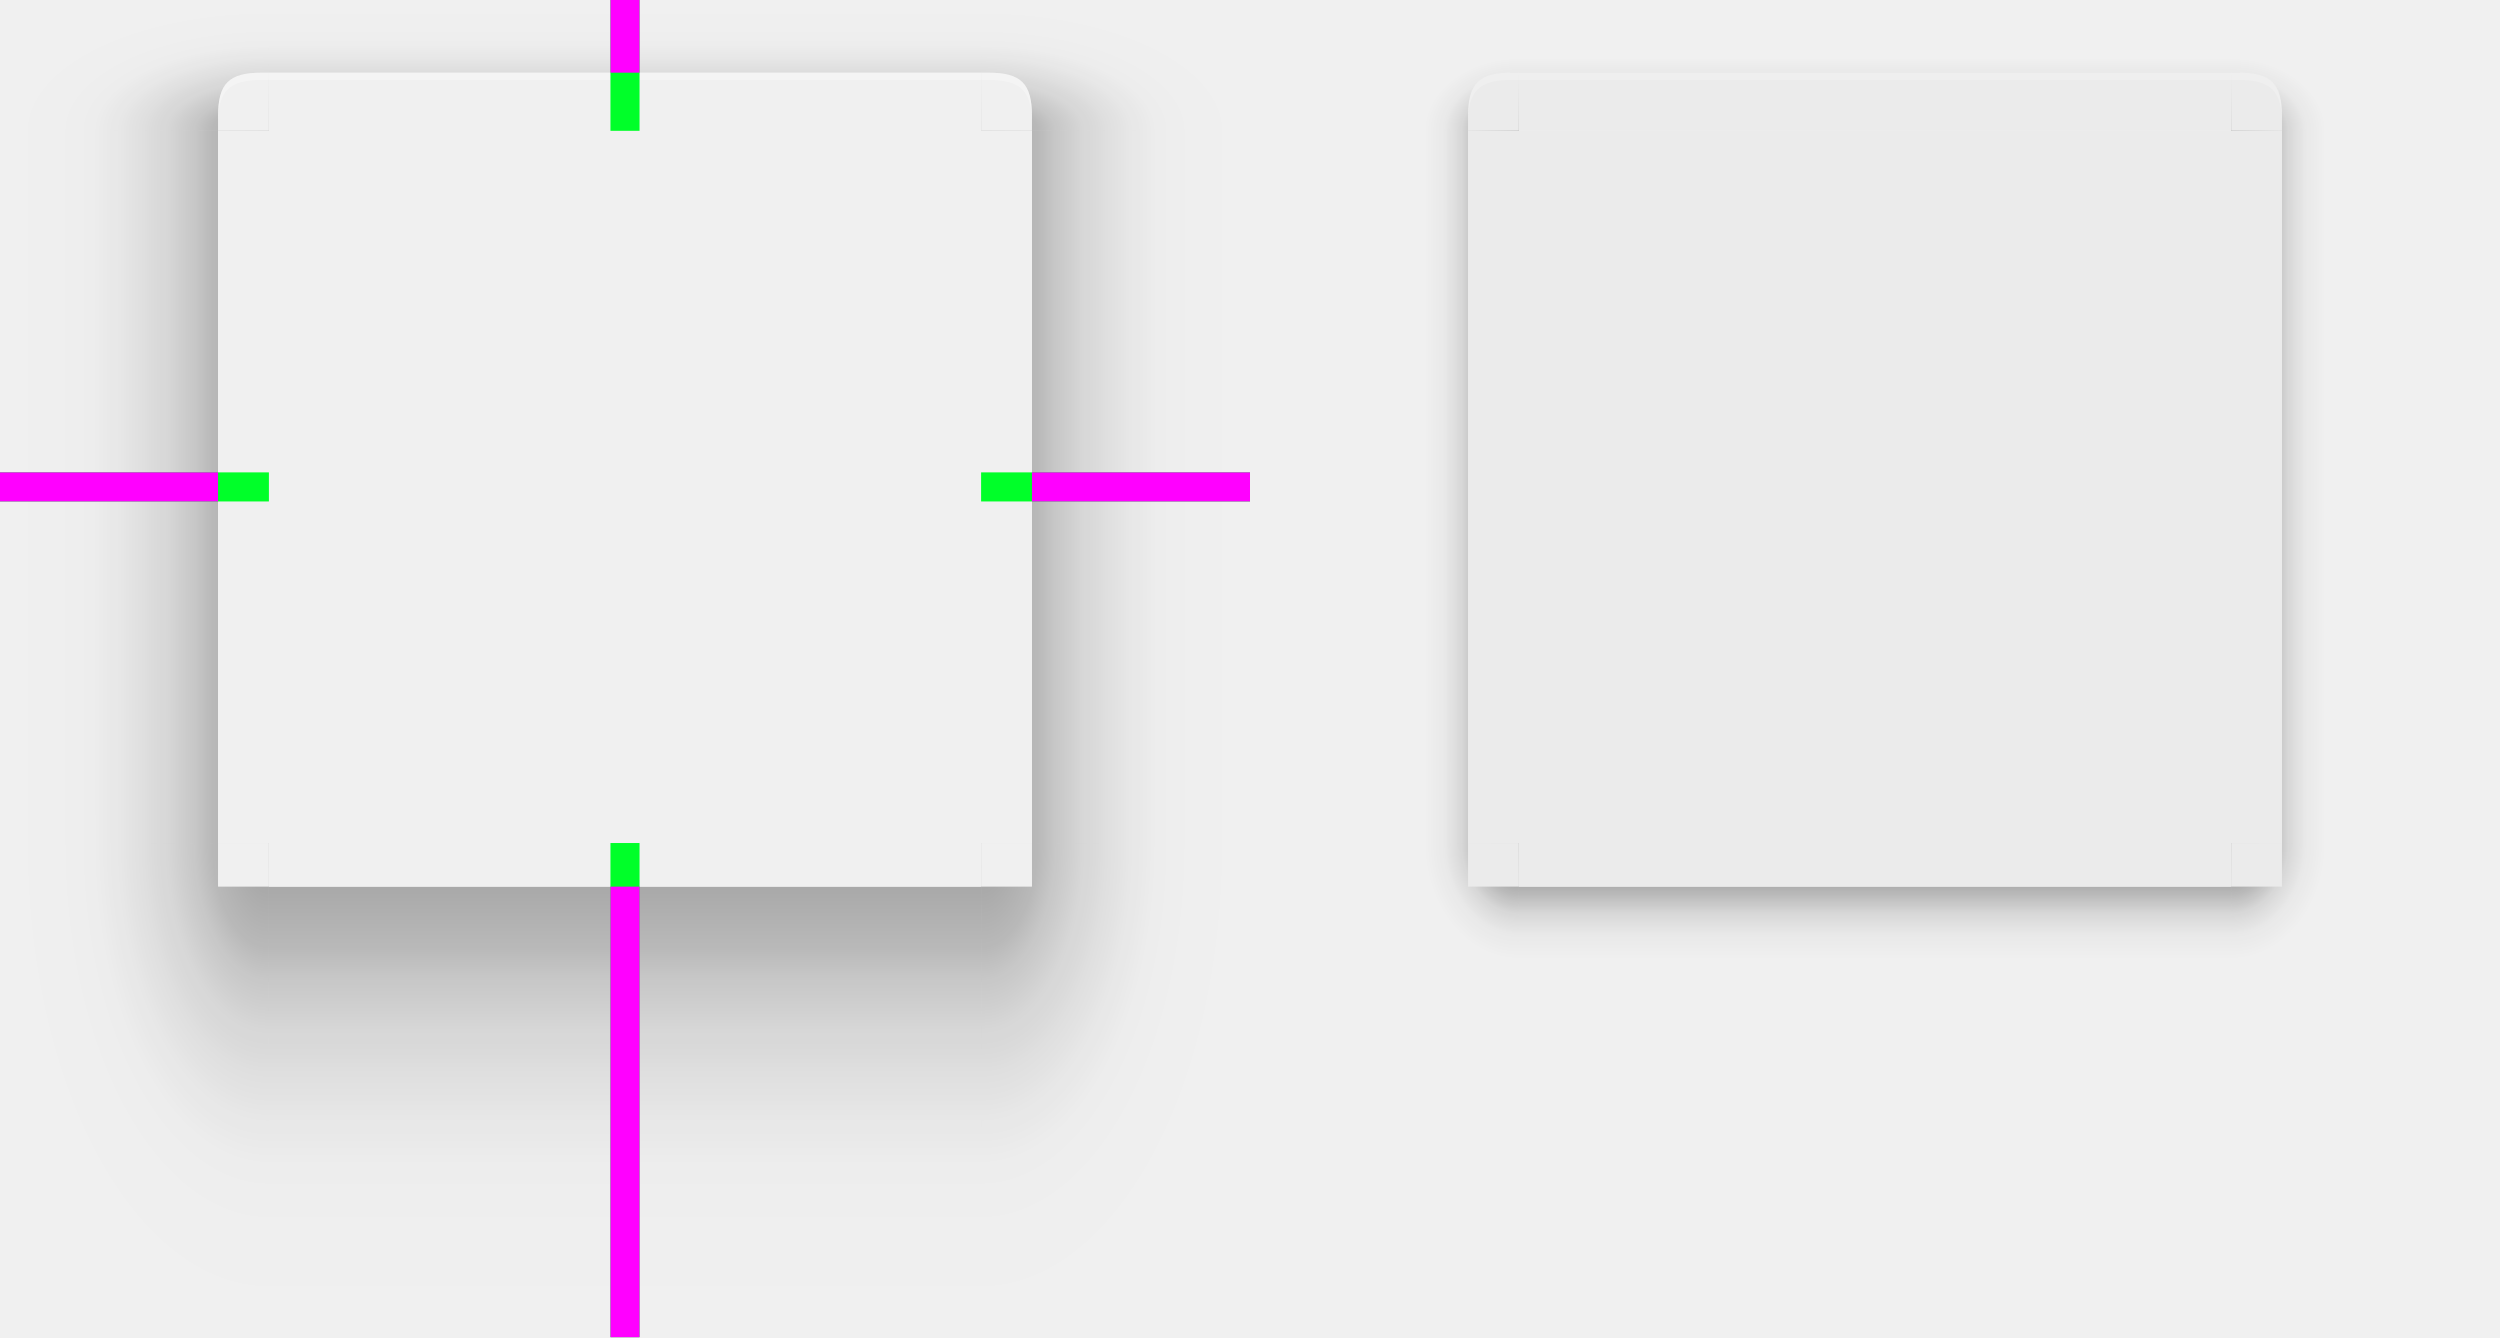
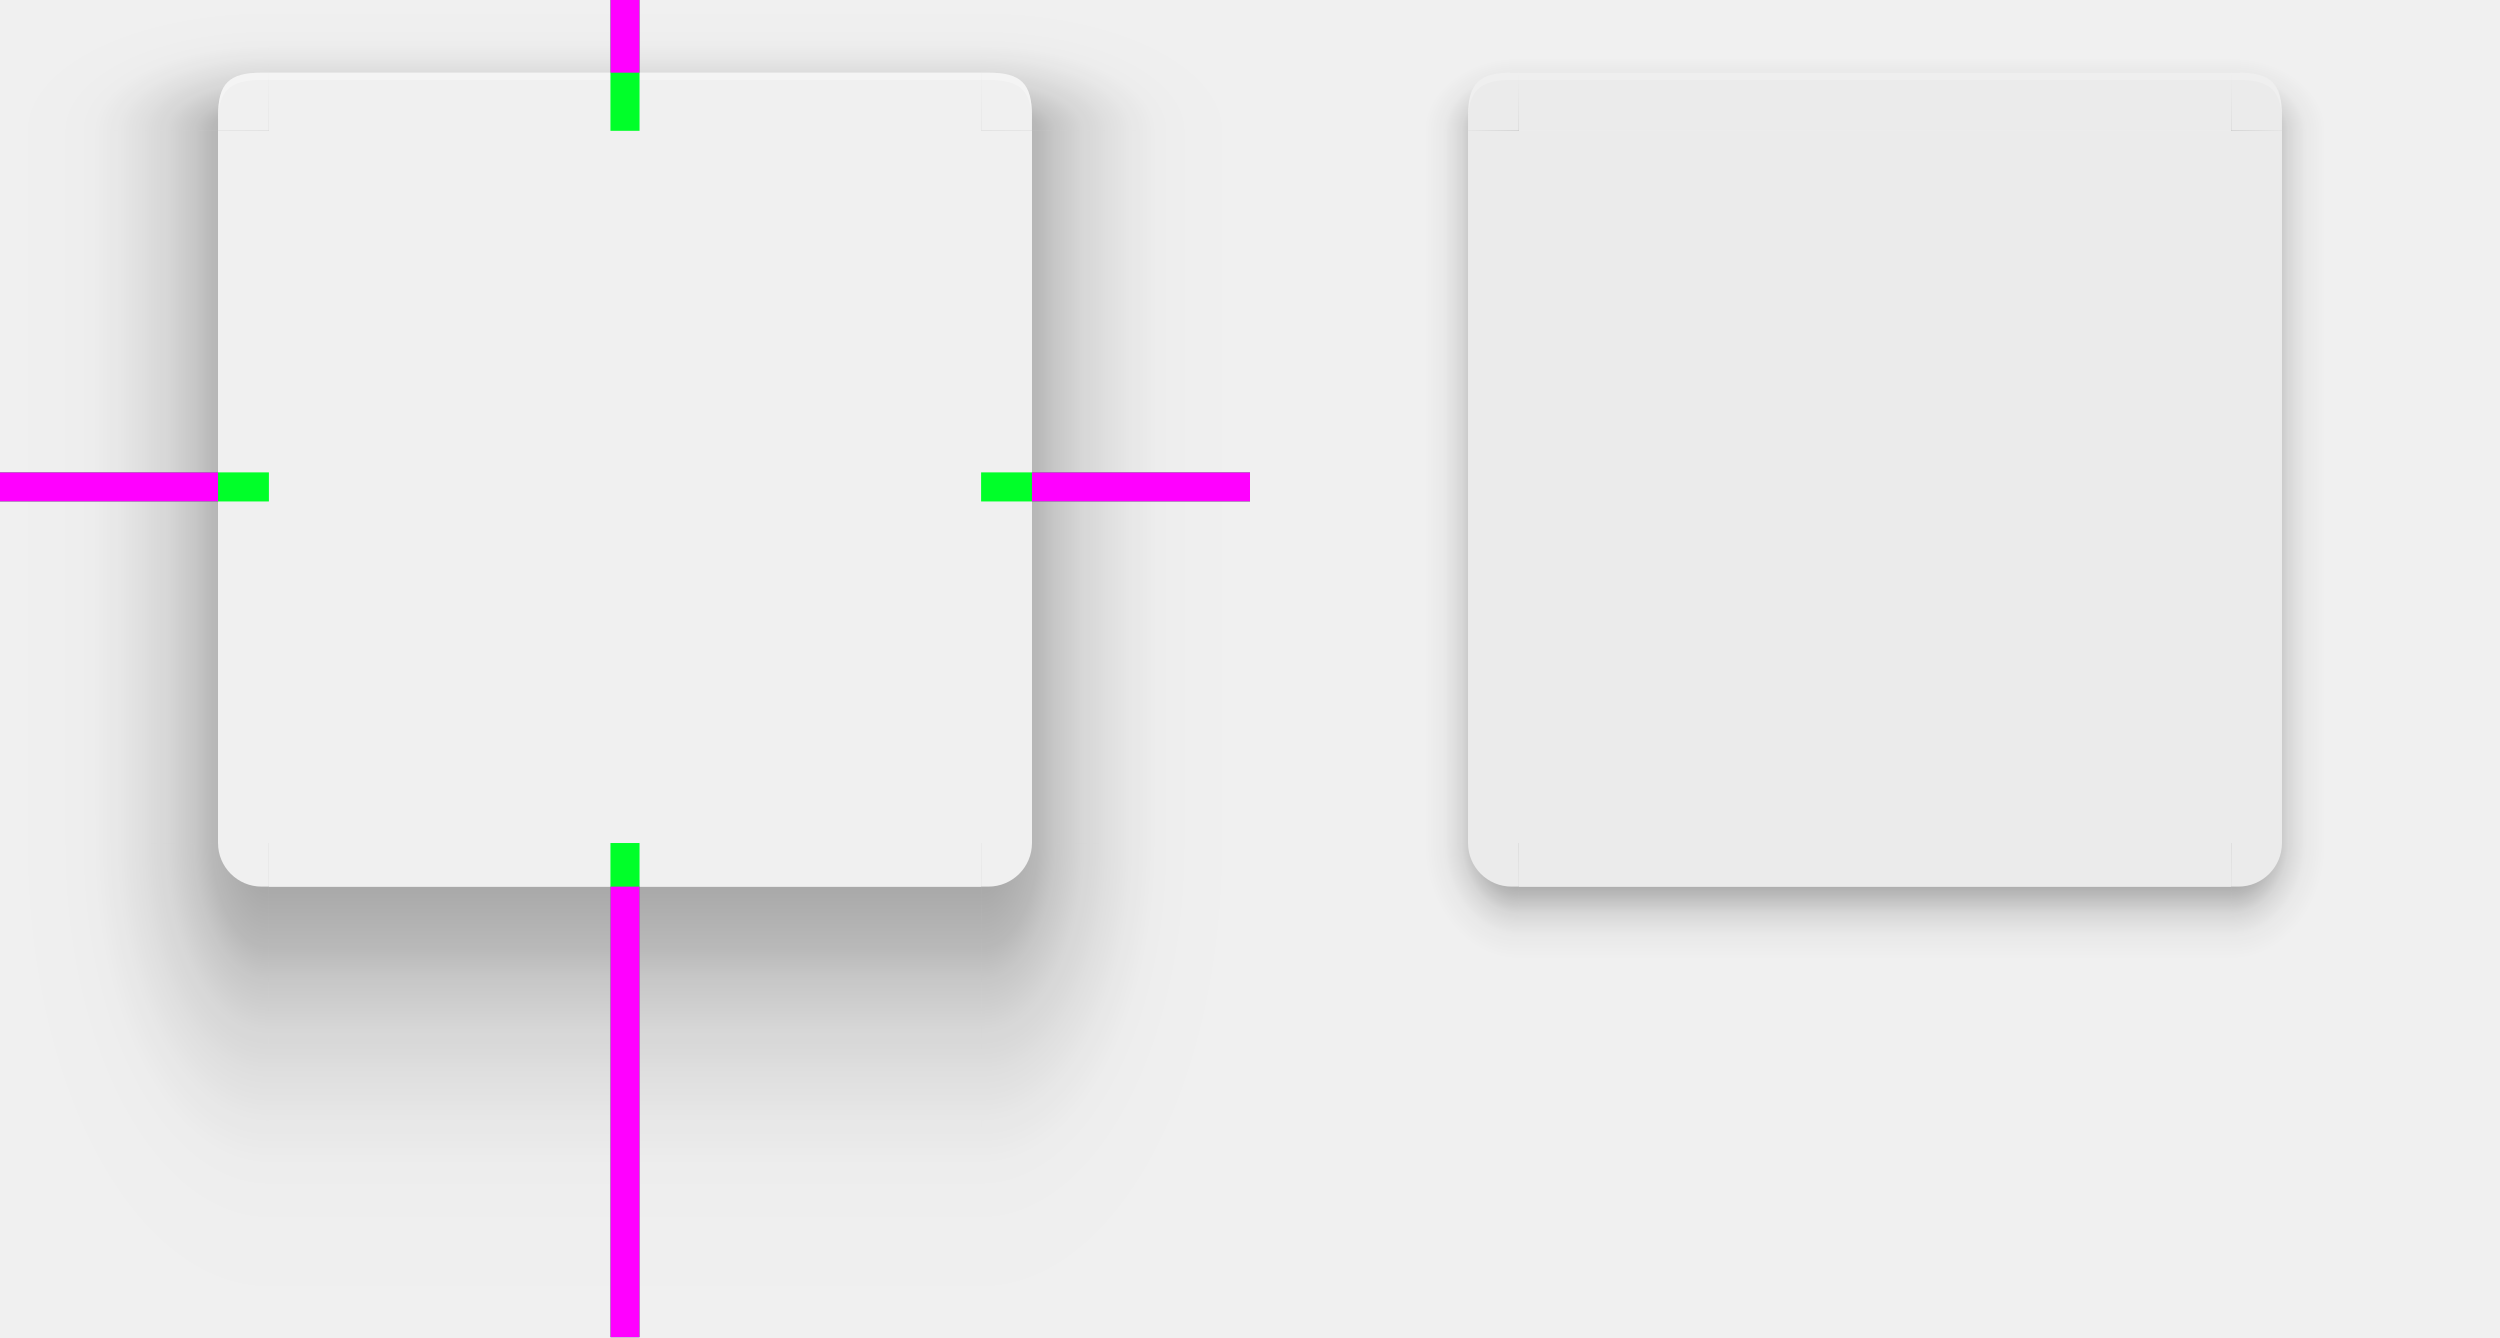
- <svg xmlns="http://www.w3.org/2000/svg" xmlns:xlink="http://www.w3.org/1999/xlink" width="344" height="184" version="1.1">
+ <svg xmlns="http://www.w3.org/2000/svg" xmlns:xlink="http://www.w3.org/1999/xlink" width="344" height="184" version="1.1" id="svg57">
  <defs id="defs4200">
    <linearGradient id="linearGradient958">
-       <stop style="stop-color:#000000;stop-opacity:0.341" offset="0" />
-       <stop style="stop-color:#000000;stop-opacity:0.235" offset=".206" />
-       <stop style="stop-color:#000000;stop-opacity:0.204" offset=".239" />
-       <stop style="stop-color:#000000;stop-opacity:0.165" offset=".283" />
-       <stop style="stop-color:#000000;stop-opacity:0.137" offset=".33" />
-       <stop style="stop-color:#000000;stop-opacity:0.106" offset=".378" />
-       <stop style="stop-color:#000000;stop-opacity:0.086" offset=".434" />
-       <stop style="stop-color:#000000;stop-opacity:0.071" offset=".465" />
-       <stop style="stop-color:#000000;stop-opacity:0.055" offset=".516" />
-       <stop style="stop-color:#000000;stop-opacity:0.039" offset=".555" />
-       <stop style="stop-color:#000000;stop-opacity:0.012" offset=".651" />
-       <stop style="stop-color:#000000;stop-opacity:0.004" offset=".789" />
-       <stop style="stop-color:#000000;stop-opacity:0" offset="1" />
+       <stop style="stop-color:#000000;stop-opacity:0.341" offset="0" id="stop1" />
+       <stop style="stop-color:#000000;stop-opacity:0.235" offset=".206" id="stop2" />
+       <stop style="stop-color:#000000;stop-opacity:0.204" offset=".239" id="stop3" />
+       <stop style="stop-color:#000000;stop-opacity:0.165" offset=".283" id="stop4" />
+       <stop style="stop-color:#000000;stop-opacity:0.137" offset=".33" id="stop5" />
+       <stop style="stop-color:#000000;stop-opacity:0.106" offset=".378" id="stop6" />
+       <stop style="stop-color:#000000;stop-opacity:0.086" offset=".434" id="stop7" />
+       <stop style="stop-color:#000000;stop-opacity:0.071" offset=".465" id="stop8" />
+       <stop style="stop-color:#000000;stop-opacity:0.055" offset=".516" id="stop9" />
+       <stop style="stop-color:#000000;stop-opacity:0.039" offset=".555" id="stop10" />
+       <stop style="stop-color:#000000;stop-opacity:0.012" offset=".651" id="stop11" />
+       <stop style="stop-color:#000000;stop-opacity:0.004" offset=".789" id="stop12" />
+       <stop style="stop-color:#000000;stop-opacity:0" offset="1" id="stop13" />
    </linearGradient>
    <linearGradient id="linearGradient1245">
-       <stop style="stop-color:#000000;stop-opacity:0.555" offset="0" />
-       <stop style="stop-color:#000000;stop-opacity:0.102" offset=".609" />
-       <stop style="stop-color:#000000;stop-opacity:0.075" offset=".672" />
-       <stop style="stop-color:#000000;stop-opacity:0.047" offset=".752" />
-       <stop style="stop-color:#000000;stop-opacity:0.027" offset=".793" />
-       <stop style="stop-color:#000000;stop-opacity:0.02" offset=".862" />
-       <stop style="stop-color:#000000;stop-opacity:0" offset="1" />
+       <stop style="stop-color:#000000;stop-opacity:0.555" offset="0" id="stop14" />
+       <stop style="stop-color:#000000;stop-opacity:0.102" offset=".609" id="stop15" />
+       <stop style="stop-color:#000000;stop-opacity:0.075" offset=".672" id="stop16" />
+       <stop style="stop-color:#000000;stop-opacity:0.047" offset=".752" id="stop17" />
+       <stop style="stop-color:#000000;stop-opacity:0.027" offset=".793" id="stop18" />
+       <stop style="stop-color:#000000;stop-opacity:0.02" offset=".862" id="stop19" />
+       <stop style="stop-color:#000000;stop-opacity:0" offset="1" id="stop20" />
    </linearGradient>
    <linearGradient id="linearGradient1054" x1="101" x2="101" y1="956.007" y2="971.362" gradientTransform="matrix(1,0,0,4.428568,0,-3282.381)" gradientUnits="userSpaceOnUse" xlink:href="#linearGradient958" />
    <radialGradient id="radialGradient1070" cx="103.338" cy="948.845" r="12.5" fx="103.338" fy="948.845" gradientTransform="matrix(-2.959999,0,3.7808838e-7,-5.439997,398.8789,6113.078)" gradientUnits="userSpaceOnUse" xlink:href="#linearGradient958" />
    <radialGradient id="radialGradient1094" cx="105.464" cy="853.005" r="12.5" fx="105.464" fy="853.005" gradientTransform="matrix(-4.7551701e-6,-1.440001,2.960015,9.6342857e-8,-2431.907,995.2314)" gradientUnits="userSpaceOnUse" xlink:href="#linearGradient958" />
    <linearGradient id="linearGradient944" x1="148.001" x2="148" y1="851.362" y2="815.362" gradientTransform="matrix(1,0,0,0.5,6.1e-4,417.6817)" gradientUnits="userSpaceOnUse" xlink:href="#linearGradient958" />
    <linearGradient id="linearGradient998" x1="96.267" x2="42" y1="951.362" y2="951.363" gradientTransform="matrix(0.6818182,0,0,1,27.36364,0)" gradientUnits="userSpaceOnUse" xlink:href="#linearGradient958" />
    <linearGradient id="linearGradient1096" x1="96.267" x2="42" y1="951.362" y2="951.363" gradientTransform="matrix(0.6818182,0,0,1,27.36303,0)" gradientUnits="userSpaceOnUse" xlink:href="#linearGradient958" />
    <radialGradient id="radialGradient1098" cx="103.338" cy="948.845" r="12.5" fx="103.338" fy="948.845" gradientTransform="matrix(-2.959999,0,3.7808836e-7,-5.439997,398.8789,6113.078)" gradientUnits="userSpaceOnUse" xlink:href="#linearGradient958" />
    <radialGradient id="radialGradient1100" cx="105.464" cy="853.005" r="12.5" fx="105.464" fy="853.005" gradientTransform="matrix(-4.7551699e-6,-1.440001,2.960015,9.6342857e-8,-2431.907,995.2314)" gradientUnits="userSpaceOnUse" xlink:href="#linearGradient958" />
    <linearGradient id="linearGradient1180" x1="93" x2="80" y1="951.362" y2="951.363" gradientUnits="userSpaceOnUse" xlink:href="#linearGradient1245" />
    <linearGradient id="linearGradient1182" x1="148.001" x2="148.001" y1="851.362" y2="831.362" gradientTransform="matrix(1,0,0,0.5,6.1e-4,417.6817)" gradientUnits="userSpaceOnUse" xlink:href="#linearGradient1245" />
    <radialGradient id="radialGradient1186" cx="103.338" cy="948.845" r="12.5" fx="103.338" fy="948.845" gradientTransform="matrix(-1.039999,7.9447226e-5,-9.7779978e-5,-1.280078,200.5637,2165.95)" gradientUnits="userSpaceOnUse" xlink:href="#linearGradient1245" />
    <radialGradient id="radialGradient1188" cx="105.464" cy="853.005" r="12.5" fx="105.464" fy="853.005" gradientTransform="matrix(0,-0.8000005,1.039999,6.7382914e-7,-794.1242,927.7337)" gradientUnits="userSpaceOnUse" xlink:href="#linearGradient1245" />
    <linearGradient id="linearGradient1247" x1="101" x2="101" y1="951.362" y2="967.363" gradientUnits="userSpaceOnUse" xlink:href="#linearGradient1245" />
    <linearGradient id="linearGradient1281" x1="93" x2="80" y1="951.362" y2="951.363" gradientUnits="userSpaceOnUse" xlink:href="#linearGradient1245" />
    <radialGradient id="radialGradient1283" cx="103.338" cy="948.845" r="12.5" fx="103.338" fy="948.845" gradientTransform="matrix(-1.039999,7.9447226e-5,-9.7779978e-5,-1.280078,200.5637,2165.95)" gradientUnits="userSpaceOnUse" xlink:href="#linearGradient1245" />
    <radialGradient id="radialGradient1285" cx="105.464" cy="853.005" r="12.5" fx="105.464" fy="853.005" gradientTransform="matrix(0,-0.8000005,1.039999,6.7382914e-7,-794.1242,927.7337)" gradientUnits="userSpaceOnUse" xlink:href="#linearGradient1245" />
  </defs>
  <g id="decoration-right" transform="matrix(-1,0,0,1,227.9994,-835.3628)">
-     <path style="fill:url(#linearGradient1096)" d="m 55.999,853.363 v 98 h 30 v -98 z" />
-     <path style="fill:#f0f0f0" d="m 92.999,951.362 v -97.999 h -7 v 98 z" />
+     <path style="fill:url(#linearGradient1096)" d="m 55.999,853.363 v 98 h 30 v -98 z" id="path20" />
+     <path style="fill:#f0f0f0" d="m 92.999,951.362 v -97.999 h -7 v 98 z" id="path21" />
  </g>
  <g id="decoration-bottomright" transform="matrix(-1,0,0,1,228,-835.3634)">
-     <path style="fill:url(#radialGradient1098)" d="M 93,1019.363 H 56 v -68 h 37 z" />
-     <path style="fill:#f0f0f0" d="m 93,957.363 h -7 v -6 h 7 z" />
+     <path style="fill:url(#radialGradient1098)" d="M 93,1019.363 H 56 v -68 h 37 z" id="path22" />
+     <path style="fill:#f0f0f0" d="m 93,957.363 -1,0 a 6,6 45 0 1 -6,-6 h 7 z" id="path23" />
  </g>
  <g id="decoration-topright" transform="matrix(-1,0,0,1,228,-825.3628)">
-     <path style="fill:url(#radialGradient1100)" d="M 93,825.363 H 56 v 18 h 37 z" />
-     <path style="fill:#f0f0f0" d="m 93,835.362 h -1 c -4.5,0 -6,1.5 -6,6 v 2 h 7 z" />
-     <path style="opacity:0.3;fill:#ffffff" transform="translate(0,752.3622)" d="m 92,83 c -4.5,0 -6,1.5 -6,6 v 1 c 0,-4.5 1.5,-6 6,-6 h 1 v -1 z" />
+     <path style="fill:url(#radialGradient1100)" d="M 93,825.363 H 56 v 18 h 37 z" id="path24" />
+     <path style="fill:#f0f0f0" d="m 93,835.362 h -1 c -4.5,0 -6,1.5 -6,6 v 2 h 7 z" id="path25" />
+     <path style="opacity:0.3;fill:#ffffff" transform="translate(0,752.3622)" d="m 92,83 c -4.5,0 -6,1.5 -6,6 v 1 c 0,-4.5 1.5,-6 6,-6 h 1 v -1 z" id="path26" />
  </g>
  <path id="decoration-center" style="fill:#f0f0f0" d="m 37,18 v 98 h 98 v -98 z" />
  <g id="decoration-left" transform="translate(-56,-835.3628)">
-     <path style="fill:url(#linearGradient998)" d="m 56,853.363 v 98 h 30 v -98 z" />
-     <path style="fill:#f0f0f0" d="m 93,951.362 v -97.999 h -7 v 98 z" />
+     <path style="fill:url(#linearGradient998)" d="m 56,853.363 v 98 h 30 v -98 z" id="path27" />
+     <path style="fill:#f0f0f0" d="m 93,951.362 v -97.999 h -7 v 98 z" id="path28" />
  </g>
  <g id="decoration-top" transform="translate(-64.00061,-825.3628)">
-     <path style="fill:#f0f0f0" d="m 101.001,843.363 h 97.999 v -8 h -98 z" />
-     <path style="fill:url(#linearGradient944)" d="m 199.001,825.363 h -98 v 10 h 98 z" />
-     <path style="opacity:0.3;fill:#ffffff" d="m 101.001,835.363 v 1 h 98 v -1 z" />
+     <path style="fill:#f0f0f0" d="m 101.001,843.363 h 97.999 v -8 h -98 z" id="path29" />
+     <path style="fill:url(#linearGradient944)" d="m 199.001,825.363 h -98 v 10 h 98 z" id="path30" />
+     <path style="opacity:0.3;fill:#ffffff" d="m 101.001,835.363 v 1 h 98 v -1 z" id="path31" />
  </g>
  <g id="decoration-bottom" transform="translate(-64,-835.3628)">
-     <path style="fill:url(#linearGradient1054)" d="m 101,1019.363 h 98 v -62 h -98 z" />
-     <path style="fill:#f0f0f0" d="M 198.999,951.363 H 101 v 6 h 98 z" />
+     <path style="fill:url(#linearGradient1054)" d="m 101,1019.363 h 98 v -62 h -98 z" id="path32" />
+     <path style="fill:#f0f0f0" d="M 198.999,951.363 H 101 v 6 h 98 z" id="path33" />
  </g>
  <g id="decoration-bottomleft" transform="translate(-56,-835.3634)">
-     <path style="fill:url(#radialGradient1070)" d="M 93,1019.363 H 56 v -68 h 37 z" />
-     <path style="fill:#f0f0f0" d="m 93,957.363 h -7 v -6 h 7 z" />
+     <path style="fill:url(#radialGradient1070)" d="M 93,1019.363 H 56 v -68 h 37 z" id="path34" />
+     <path style="fill:#f0f0f0" d="m 93,957.363 -1,0 a 6,6 45 0 1 -6,-6 h 7 z" id="path35" />
  </g>
  <g id="decoration-topleft" transform="translate(-56,-825.3628)">
-     <path style="fill:url(#radialGradient1094)" d="m 93.001,825.363 h -37 v 18 h 37 z" />
-     <path style="fill:#f0f0f0" d="m 93,835.362 h -1 c -4.5,0 -6,1.5 -6,6 v 2 h 7 z" />
-     <path style="opacity:0.3;fill:#ffffff" transform="translate(0,752.3622)" d="m 92,83 c -4.5,0 -6,1.5 -6,6 v 1 c 0,-4.5 1.5,-6 6,-6 h 1 v -1 z" />
+     <path style="fill:url(#radialGradient1094)" d="m 93.001,825.363 h -37 v 18 h 37 z" id="path36" />
+     <path style="fill:#f0f0f0" d="m 93,835.362 h -1 c -4.5,0 -6,1.5 -6,6 v 2 h 7 z" id="path37" />
+     <path style="opacity:0.3;fill:#ffffff" transform="translate(0,752.3622)" d="m 92,83 c -4.5,0 -6,1.5 -6,6 v 1 c 0,-4.5 1.5,-6 6,-6 h 1 v -1 z" id="path38" />
  </g>
  <rect id="hint-top-margin" style="fill:#00ff29" width="4" height="18" x="84" y="0" />
  <rect id="shadow-hint-top-margin" style="fill:#ff00ff" width="4" height="10" x="84" y="0" />
  <rect id="hint-bottom-margin" style="fill:#00ff29" width="4" height="68" x="84" y="116" />
  <rect id="shadow-hint-bottom-margin" style="fill:#ff00ff" width="4" height="62" x="84" y="122" />
  <rect id="hint-right-margin" style="fill:#00ff29" width="4" height="37" x="65" y="-172" transform="rotate(90)" />
  <rect id="shadow-hint-right-margin" style="fill:#ff00ff" width="30" height="4" x="142" y="65" />
  <rect id="hint-left-margin" style="fill:#00ff29" width="4" height="37" x="65" y="-37" transform="rotate(90)" />
  <rect id="shadow-hint-left-margin" style="fill:#ff00ff" width="30" height="4" x="0" y="65" />
  <path id="decoration-inactive-center" style="fill:#ebebeb" d="m 209,18 v 98 h 98 v -98 z" />
  <g id="decoration-inactive-left" transform="translate(116,-835.3628)">
-     <path style="fill:url(#linearGradient1180)" d="m 56,853.363 v 98 h 30 v -98 z" />
-     <path style="fill:#ebebeb" d="m 93,951.362 v -97.999 h -7 v 98 z" />
+     <path style="fill:url(#linearGradient1180)" d="m 56,853.363 v 98 h 30 v -98 z" id="path39" />
+     <path style="fill:#ebebeb" d="m 93,951.362 v -97.999 h -7 v 98 z" id="path40" />
  </g>
  <g id="decoration-inactive-top" transform="translate(107.9994,-825.3628)">
-     <path style="fill:#ebebeb" d="m 101.001,843.363 h 97.999 v -8 h -98 z" />
-     <path style="fill:url(#linearGradient1182)" d="m 199.001,825.363 h -98 v 10 h 98 z" />
-     <path style="opacity:0.2;fill:#ffffff" d="m 101.001,835.363 v 1 h 98 v -1 z" />
+     <path style="fill:#ebebeb" d="m 101.001,843.363 h 97.999 v -8 h -98 z" id="path41" />
+     <path style="fill:url(#linearGradient1182)" d="m 199.001,825.363 h -98 v 10 h 98 z" id="path42" />
+     <path style="opacity:0.2;fill:#ffffff" d="m 101.001,835.363 v 1 h 98 v -1 z" id="path43" />
  </g>
  <g id="decoration-inactive-bottom" transform="translate(108,-835.3628)">
-     <path style="fill:url(#linearGradient1247)" d="m 101,1019.363 h 98 v -62 h -98 z" />
-     <path style="fill:#ebebeb" d="M 198.999,951.363 H 101 v 6 h 98 z" />
+     <path style="fill:url(#linearGradient1247)" d="m 101,1019.363 h 98 v -62 h -98 z" id="path44" />
+     <path style="fill:#ebebeb" d="M 198.999,951.363 H 101 v 6 h 98 z" id="path45" />
  </g>
  <g id="decoration-inactive-bottomleft" transform="translate(116,-835.3634)">
-     <path style="fill:url(#radialGradient1186)" d="M 93,1019.363 H 56 v -68 h 37 z" />
-     <path style="fill:#ebebeb" d="m 93,957.363 h -7 v -6 h 7 z" />
+     <path style="fill:url(#radialGradient1186)" d="M 93,1019.363 H 56 v -68 h 37 z" id="path46" />
+     <path style="fill:#ebebeb" d="m 93,957.363 -1,0 a 6,6 45 0 1 -6,-6 h 7 z" id="path47" />
  </g>
  <g id="decoration-inactive-topleft" transform="translate(116,-825.3628)">
-     <path style="fill:url(#radialGradient1188)" d="M 93,825.363 H 56 v 18 h 37 z" />
-     <path style="fill:#ebebeb" d="m 93,835.362 h -1 c -4.5,0 -6,1.5 -6,6 v 2 h 7 z" />
-     <path style="opacity:0.2;fill:#ffffff" transform="translate(0,752.3622)" d="m 92,83 c -4.5,0 -6,1.5 -6,6 v 1 c 0,-4.5 1.5,-6 6,-6 h 1 v -1 z" />
+     <path style="fill:url(#radialGradient1188)" d="M 93,825.363 H 56 v 18 h 37 z" id="path48" />
+     <path style="fill:#ebebeb" d="m 93,835.362 h -1 c -4.5,0 -6,1.5 -6,6 v 2 h 7 z" id="path49" />
+     <path style="opacity:0.2;fill:#ffffff" transform="translate(0,752.3622)" d="m 92,83 c -4.5,0 -6,1.5 -6,6 v 1 c 0,-4.5 1.5,-6 6,-6 h 1 v -1 z" id="path50" />
  </g>
  <g id="decoration-inactive-right" transform="matrix(-1,0,0,1,400,-835.3628)">
-     <path style="fill:url(#linearGradient1281)" d="m 56,853.363 v 98 h 30 v -98 z" />
-     <path style="fill:#ebebeb" d="m 93,951.362 v -97.999 h -7 v 98 z" />
+     <path style="fill:url(#linearGradient1281)" d="m 56,853.363 v 98 h 30 v -98 z" id="path51" />
+     <path style="fill:#ebebeb" d="m 93,951.362 v -97.999 h -7 v 98 z" id="path52" />
  </g>
  <g id="decoration-inactive-bottomright" transform="matrix(-1,0,0,1,400,-835.3634)">
-     <path style="fill:url(#radialGradient1283)" d="M 93,1019.363 H 56 v -68 h 37 z" />
-     <path style="fill:#ebebeb" d="m 93,957.363 h -7 v -6 h 7 z" />
+     <path style="fill:url(#radialGradient1283)" d="M 93,1019.363 H 56 v -68 h 37 z" id="path53" />
+     <path style="fill:#ebebeb" d="m 93,957.363 -1,0 a 6,6 45 0 1 -6,-6 h 7 z" id="path54" />
  </g>
  <g id="decoration-inactive-topright" transform="matrix(-1,0,0,1,400,-825.3628)">
-     <path style="fill:url(#radialGradient1285)" d="M 93,825.363 H 56 v 18 h 37 z" />
-     <path style="fill:#ebebeb" d="m 93,835.362 h -1 c -4.5,0 -6,1.5 -6,6 v 2 h 7 z" />
-     <path style="opacity:0.2;fill:#ffffff" transform="translate(0,752.3622)" d="m 92,83 c -4.5,0 -6,1.5 -6,6 v 1 c 0,-4.5 1.5,-6 6,-6 h 1 v -1 z" />
+     <path style="fill:url(#radialGradient1285)" d="M 93,825.363 H 56 v 18 h 37 z" id="path55" />
+     <path style="fill:#ebebeb" d="m 93,835.362 h -1 c -4.5,0 -6,1.5 -6,6 v 2 h 7 z" id="path56" />
+     <path style="opacity:0.2;fill:#ffffff" transform="translate(0,752.3622)" d="m 92,83 c -4.5,0 -6,1.5 -6,6 v 1 c 0,-4.5 1.5,-6 6,-6 h 1 v -1 z" id="path57" />
  </g>
  <rect id="hint-stretch-borders" style="fill:#ff0000" width="4" height="4" x="0" y="-4" />
</svg>
